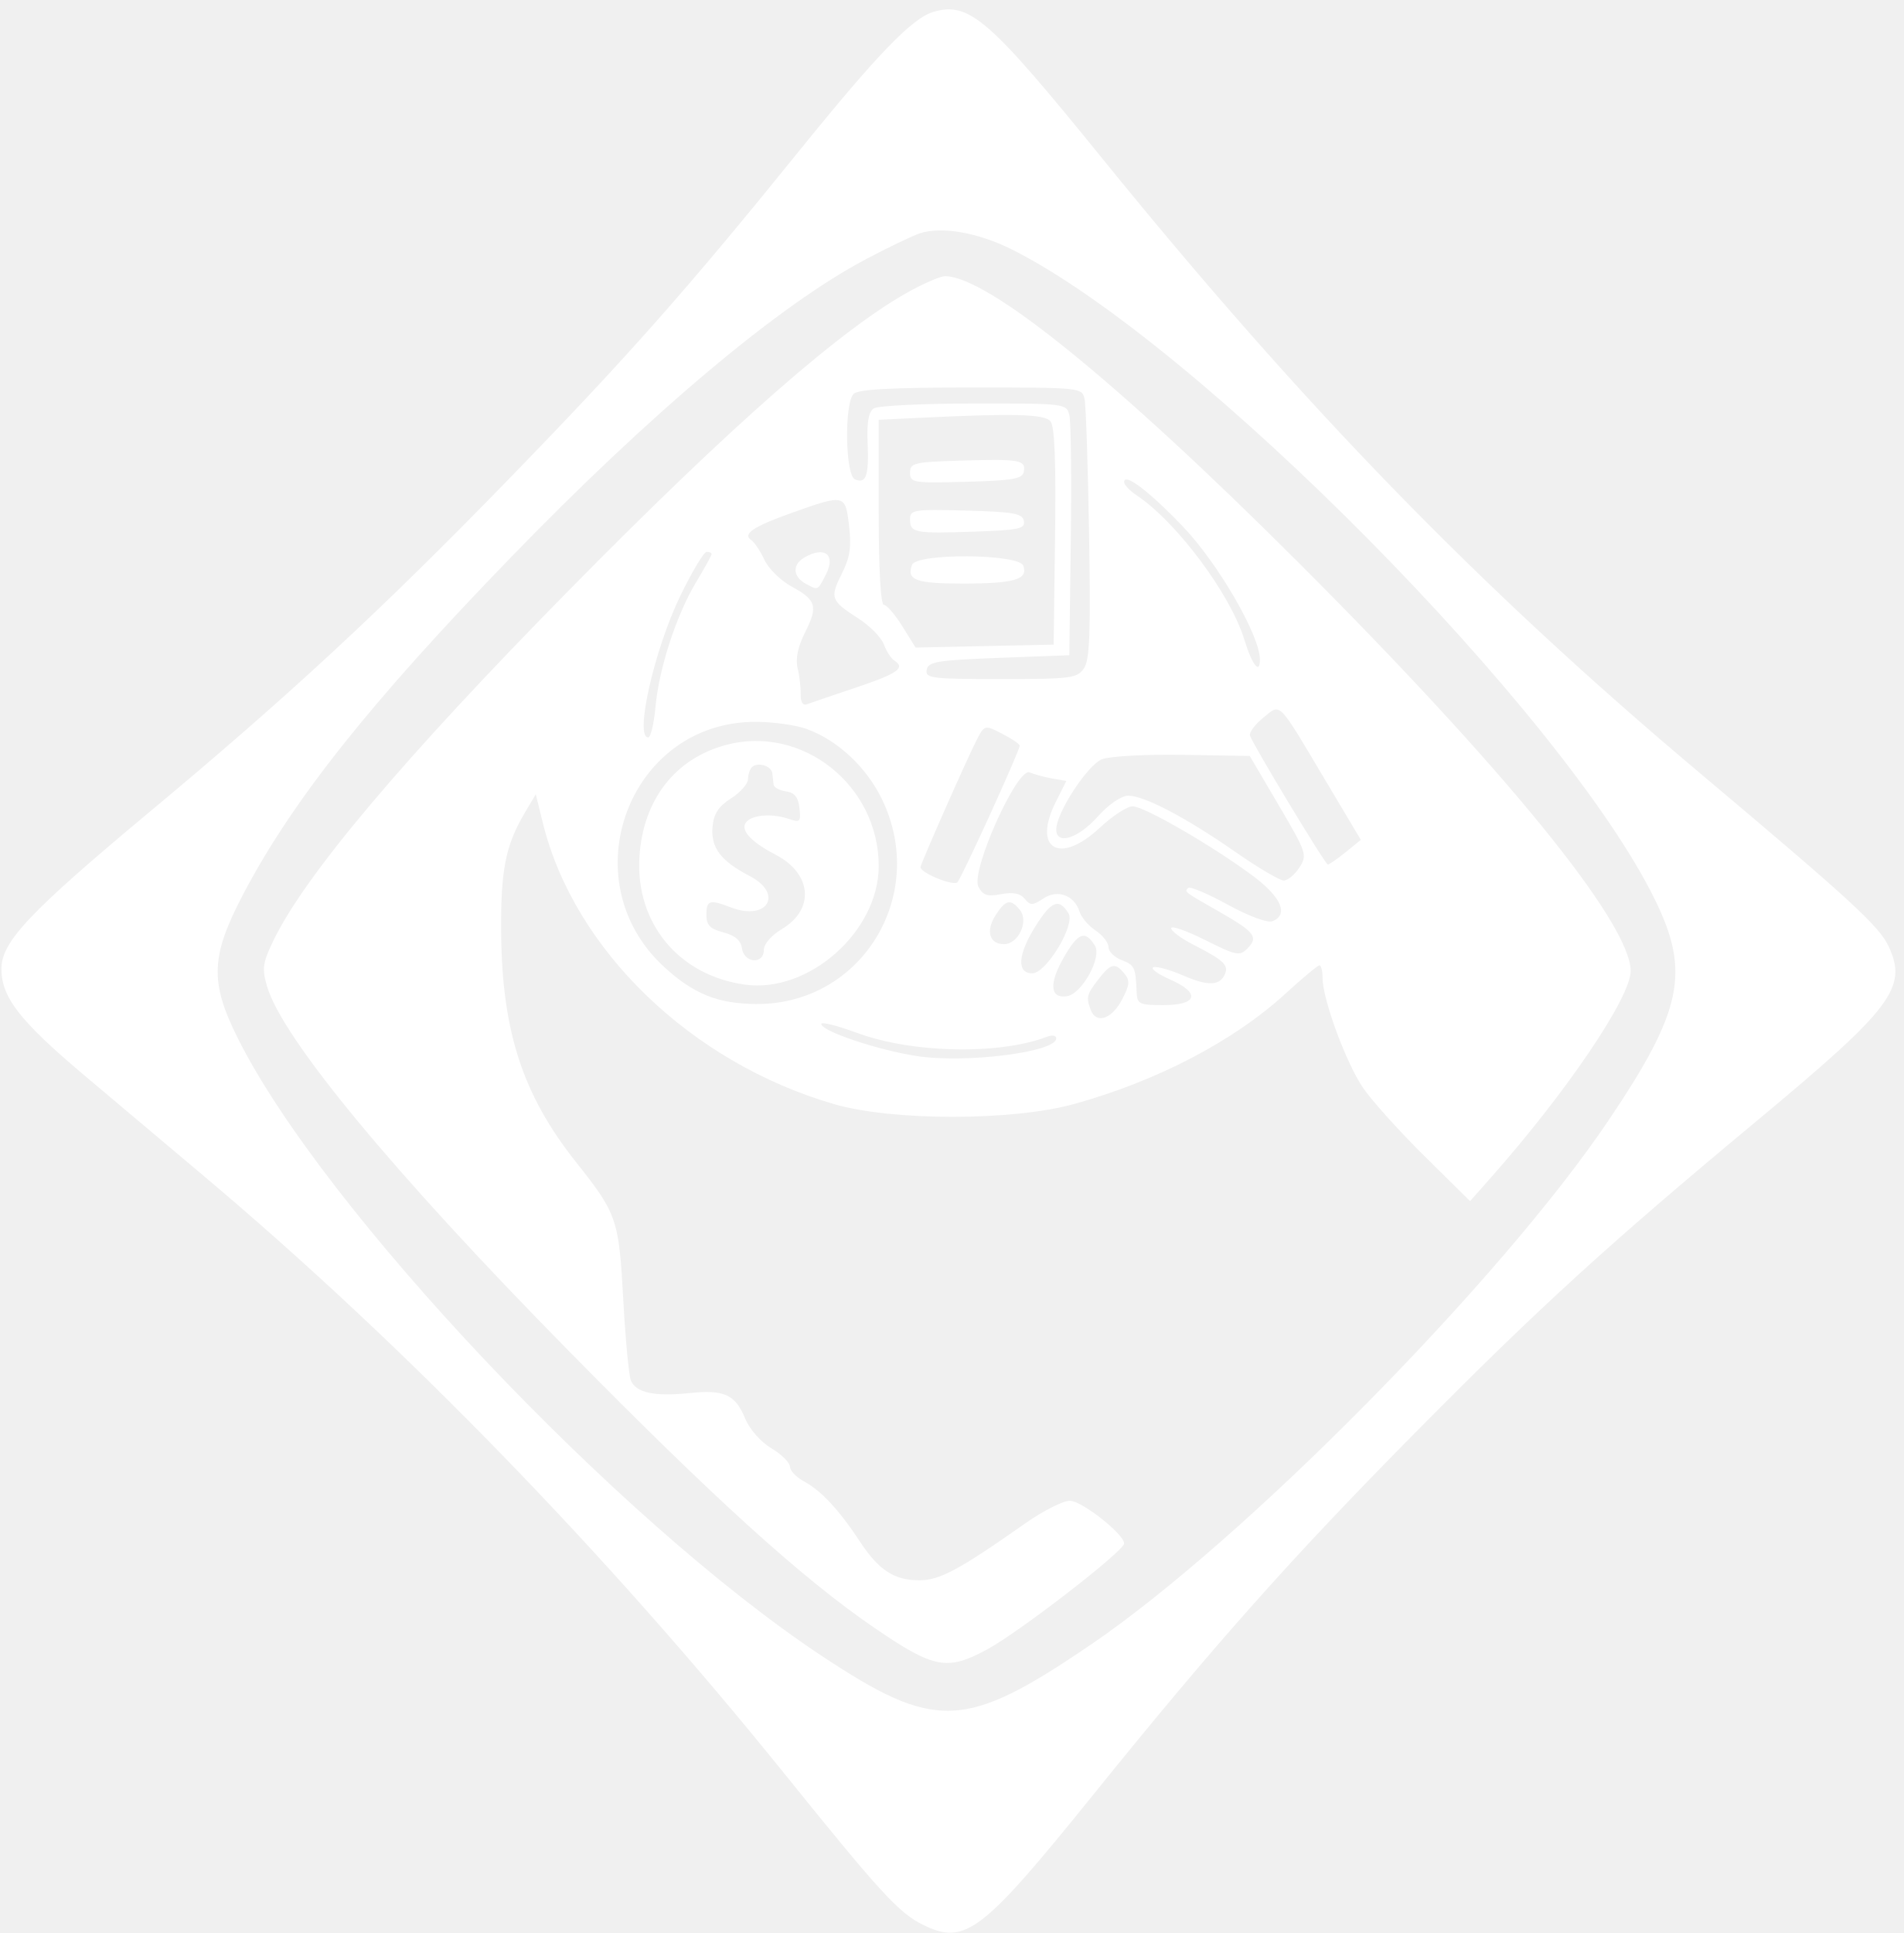
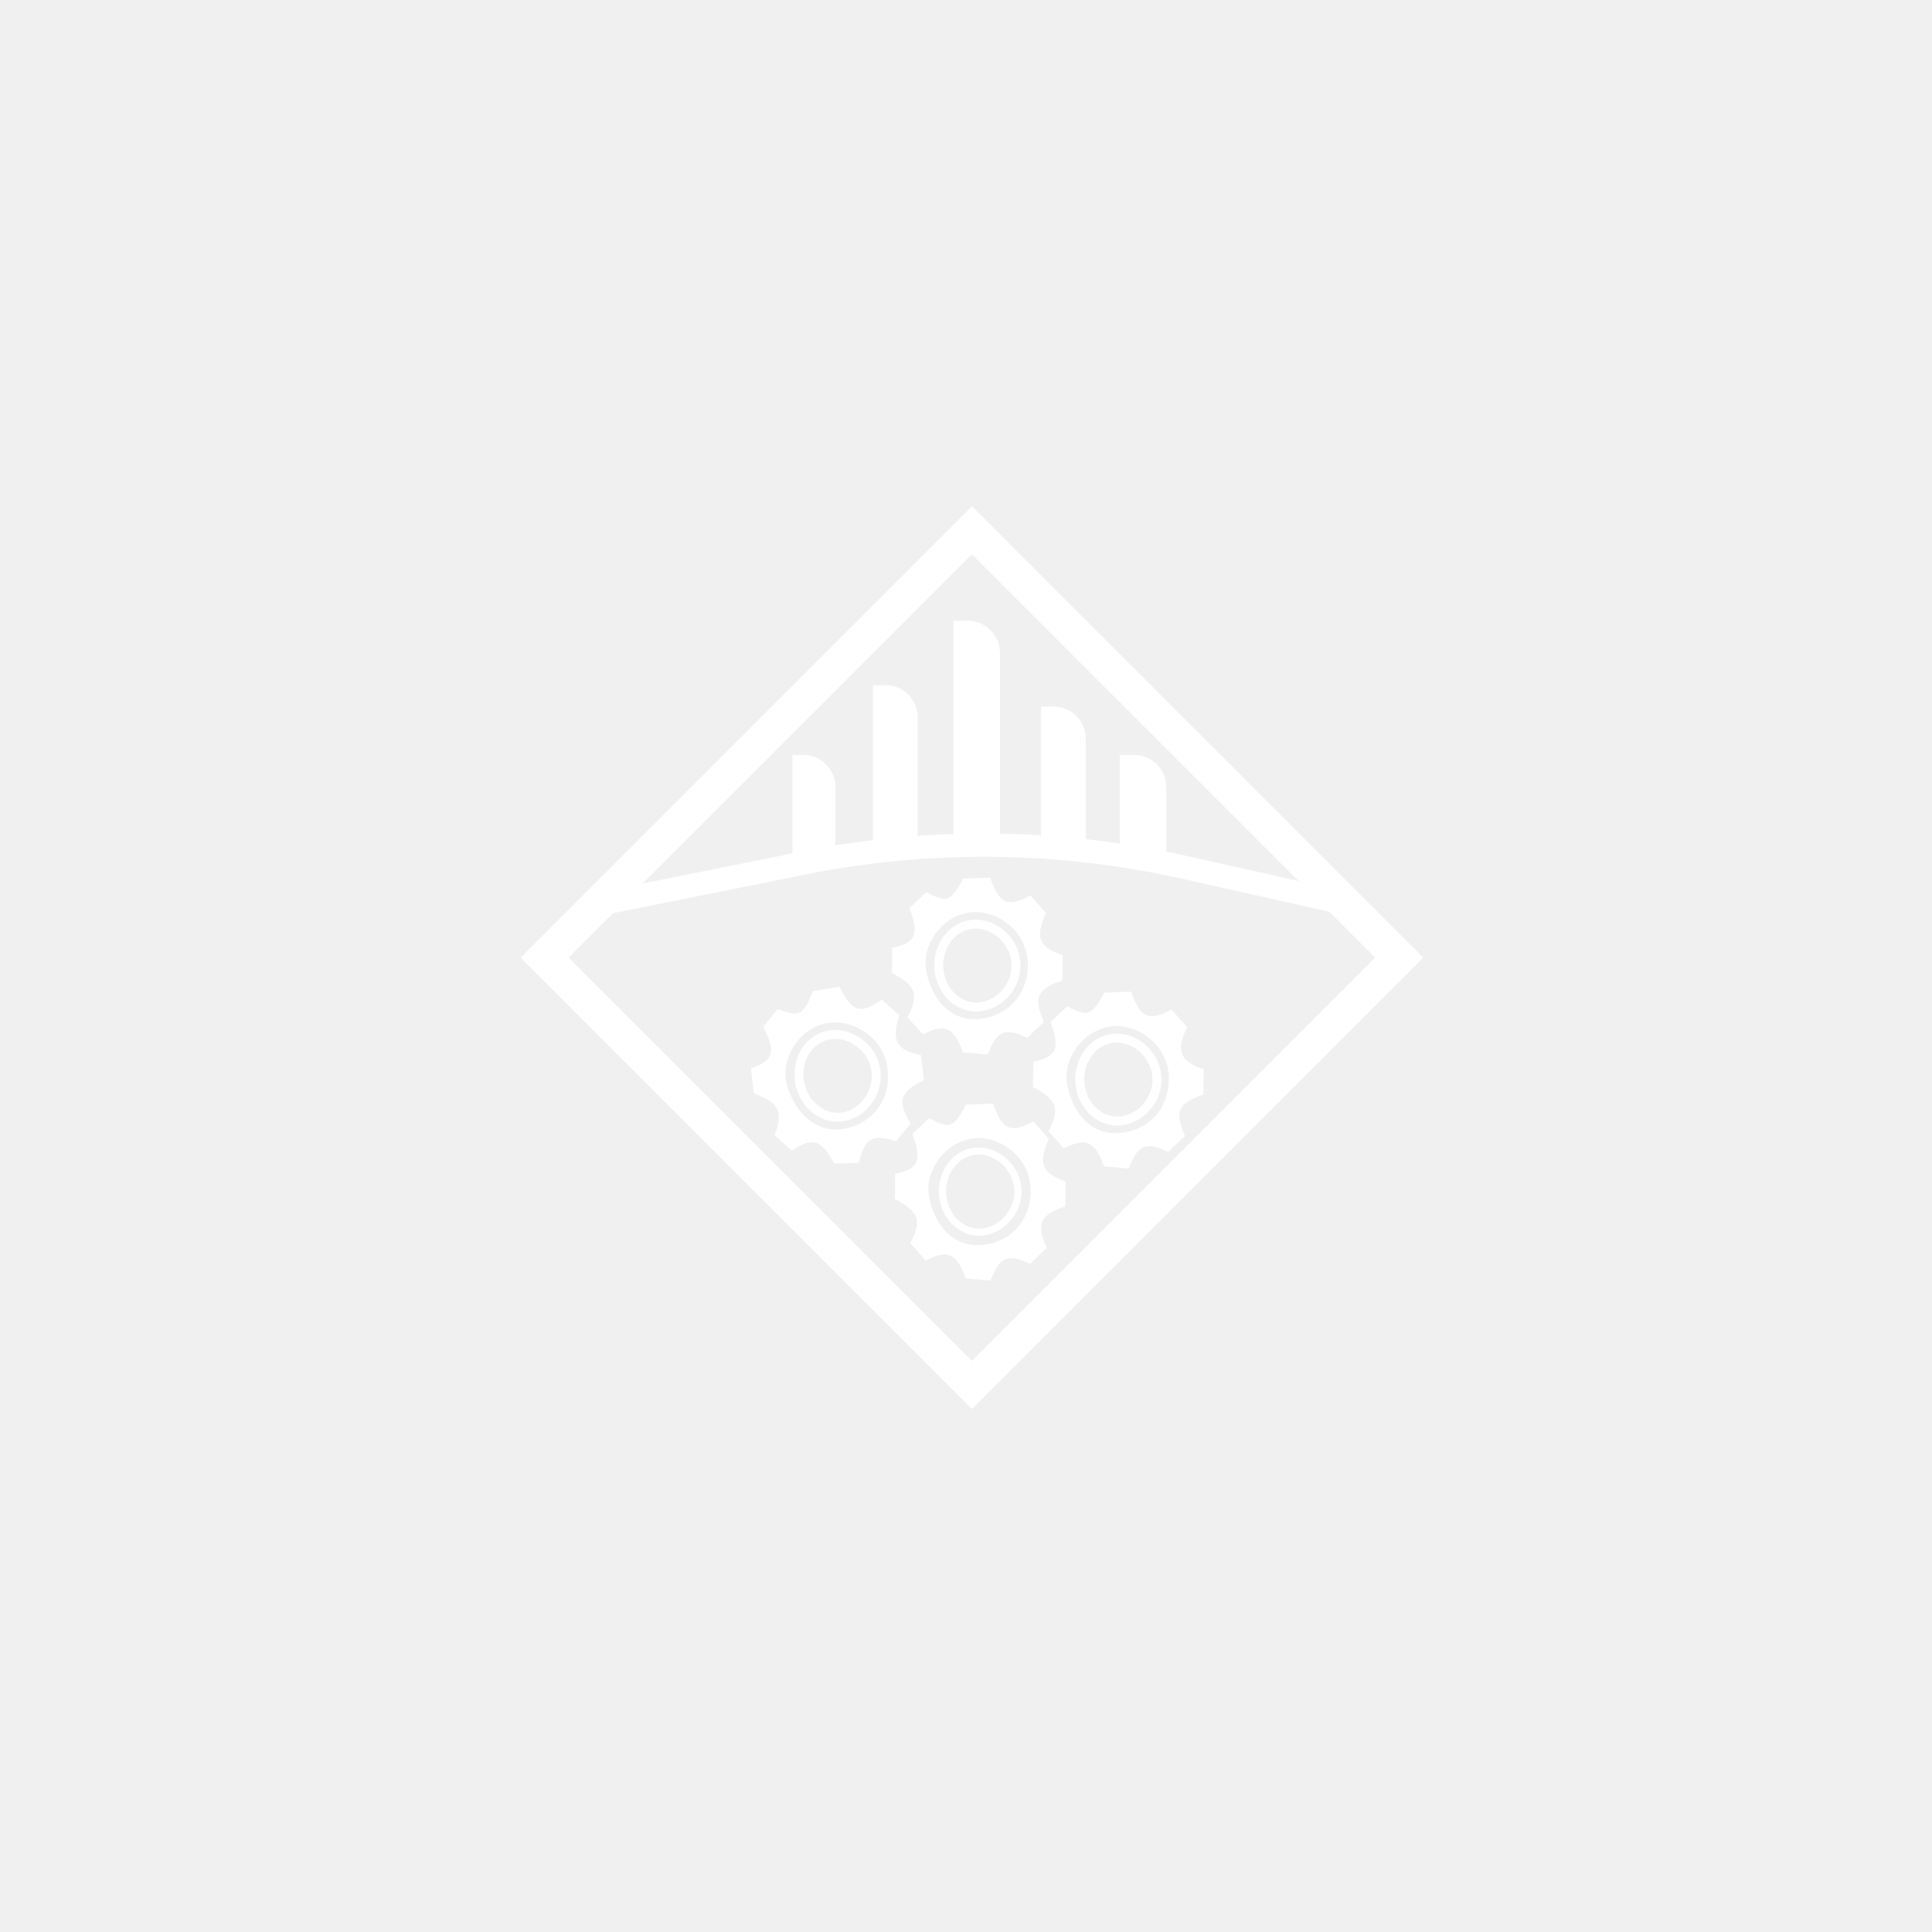
- <svg xmlns="http://www.w3.org/2000/svg" width="197" height="200" viewBox="0 0 197 200" fill="none">
-   <path fill-rule="evenodd" clip-rule="evenodd" d="M96.65 1.211C94.433 1.835 90.853 5.535 82.644 15.686C71.057 30.015 64.904 36.966 52.605 49.617C39.531 63.065 29.843 72.04 15.548 83.949C3.088 94.329 0.146 97.439 0.146 100.229C0.146 103.188 2.033 105.615 8.703 111.242C11.873 113.916 17.386 118.558 20.952 121.557C41.707 139.008 62.784 160.692 81.185 183.526C91.085 195.811 93.027 197.929 95.519 199.153C99.894 201.302 101.608 199.988 113.253 185.552C125.696 170.126 133.72 161.111 146.547 148.144C159.235 135.319 166.429 128.755 181.833 115.949C195.838 104.307 197.442 102.181 195.445 97.909C194.466 95.816 191.474 93.071 175.896 79.97C153.132 60.827 134.88 42.058 114.055 16.376C102.357 1.95 100.323 0.179 96.65 1.211ZM104.716 25.81C123.816 35.355 161.948 73.932 171.317 93.187C174.931 100.615 174.08 104.613 166.487 115.889C155.33 132.459 128.707 159.413 112.86 170.182C99.844 179.029 96.822 179.147 84.966 171.28C63.864 157.276 33.43 125.077 24.615 107.431C21.696 101.589 21.797 98.941 25.181 92.498C30.26 82.83 38.335 72.669 52.812 57.729C67.365 42.709 80.535 31.638 89.526 26.864C91.871 25.619 94.425 24.392 95.2 24.139C97.454 23.401 101.218 24.063 104.716 25.81ZM94.394 29.995C87.379 33.756 75.92 43.777 59.032 60.917C41.796 78.41 31.475 90.646 28.25 97.407C27.176 99.659 27.101 100.237 27.644 102.076C29.234 107.462 40.723 121.344 58.765 139.681C73.89 155.053 83.022 163.325 90.528 168.453C96.658 172.641 98.017 172.9 102.151 170.663C105.501 168.851 116.335 160.476 116.335 159.698C116.335 158.733 111.947 155.278 110.72 155.278C110.012 155.278 107.939 156.327 106.113 157.609C99.222 162.449 97.254 163.506 95.128 163.506C92.544 163.506 90.93 162.452 88.993 159.503C86.864 156.26 84.964 154.212 83.235 153.295C82.418 152.862 81.748 152.168 81.748 151.753C81.748 151.338 80.885 150.482 79.831 149.85C78.729 149.19 77.579 147.892 77.129 146.799C76.091 144.278 74.961 143.758 71.349 144.136C67.706 144.517 65.783 144.096 65.279 142.805C65.072 142.274 64.721 138.508 64.498 134.435C64.045 126.143 63.852 125.582 59.615 120.244C54.108 113.306 51.962 106.756 51.864 96.589C51.801 90.029 52.31 87.454 54.343 84.037L55.447 82.18L56.174 85.134C59.407 98.272 71.519 109.96 86.342 114.246C92.399 115.998 104.79 115.988 111.151 114.228C119.789 111.836 127.682 107.71 133.086 102.76C134.815 101.176 136.374 99.88 136.55 99.88C136.726 99.88 136.87 100.474 136.87 101.199C136.87 103.386 139.303 109.982 141.057 112.552C141.963 113.879 144.826 117.059 147.419 119.62L152.135 124.277L154.314 121.814C162.13 112.983 168.754 103.191 168.754 100.471C168.754 95.547 155.78 79.597 134.361 58.191C115.552 39.392 102.195 28.576 97.788 28.576C97.377 28.576 95.849 29.215 94.394 29.995ZM112.244 41.328C112.383 42.007 112.592 48.303 112.707 55.319C112.877 65.607 112.772 68.288 112.164 69.169C111.469 70.175 110.786 70.261 103.565 70.261C96.385 70.261 95.735 70.18 95.901 69.302C96.06 68.461 96.985 68.308 103.371 68.067L110.66 67.793L110.813 56.001C110.897 49.515 110.832 43.652 110.668 42.974C110.372 41.751 110.279 41.74 100.788 41.748C95.517 41.753 90.859 41.979 90.436 42.251C89.892 42.6 89.702 43.648 89.788 45.814C89.925 49.249 89.647 50.062 88.486 49.61C87.476 49.217 87.354 41.755 88.341 40.752C88.805 40.282 92.266 40.094 100.49 40.094C111.982 40.094 111.991 40.095 112.244 41.328ZM108.714 43.593C109.145 44.118 109.288 47.743 109.186 55.522L109.039 66.696L101.895 66.849L94.751 67.002L93.377 64.792C92.621 63.577 91.763 62.583 91.469 62.583C91.138 62.583 90.935 58.944 90.935 53.008V43.433L94.853 43.244C104.958 42.755 108.095 42.834 108.714 43.593ZM99.447 47.656C94.592 47.8 94.178 47.899 94.178 48.908C94.178 49.945 94.489 49.996 99.981 49.849C104.829 49.719 105.811 49.546 105.952 48.802C106.181 47.589 105.53 47.475 99.447 47.656ZM122.388 54.451C126.04 58.257 130.385 65.749 130.385 68.241C130.385 69.844 129.575 68.799 128.762 66.148C127.325 61.46 121.74 53.984 117.636 51.255C116.921 50.779 116.335 50.162 116.335 49.885C116.335 48.868 118.856 50.77 122.388 54.451ZM87.869 54.414C88.125 56.603 87.96 57.685 87.114 59.369C85.86 61.863 85.97 62.157 88.84 63.996C90.016 64.75 91.196 65.95 91.463 66.663C91.731 67.377 92.207 68.123 92.523 68.321C93.75 69.09 92.935 69.677 88.639 71.12C86.187 71.942 83.877 72.73 83.506 72.868C83.084 73.026 82.843 72.638 82.861 71.828C82.876 71.117 82.732 69.891 82.54 69.102C82.309 68.153 82.572 66.913 83.316 65.432C84.678 62.722 84.485 62.08 81.883 60.663C80.776 60.059 79.525 58.825 79.104 57.92C78.683 57.015 78.075 56.1 77.752 55.886C76.793 55.252 77.965 54.472 82.044 53.026C87.427 51.118 87.487 51.133 87.869 54.414ZM94.178 53.729C94.178 55.132 94.631 55.218 100.83 55.007C105.449 54.85 106.109 54.708 105.958 53.905C105.81 53.123 104.911 52.96 99.981 52.828C94.558 52.683 94.178 52.742 94.178 53.729ZM73.642 57.336C73.642 57.466 72.926 58.762 72.051 60.215C70.001 63.617 68.2 69.14 67.835 73.141C67.677 74.875 67.338 76.295 67.082 76.295C65.646 76.295 67.717 67.182 70.416 61.623C71.625 59.134 72.845 57.097 73.128 57.097C73.411 57.097 73.642 57.205 73.642 57.336ZM83.235 57.69C81.96 58.444 82.041 59.667 83.416 60.414C84.675 61.097 84.605 61.131 85.483 59.417C86.525 57.386 85.317 56.459 83.235 57.69ZM94.383 58.442C93.785 60.024 94.794 60.389 99.749 60.38C105.02 60.371 106.43 59.945 105.892 58.524C105.425 57.289 94.847 57.214 94.383 58.442ZM137.264 80.91L140.829 86.897L139.255 88.175C138.389 88.878 137.559 89.451 137.411 89.448C137.145 89.442 129.776 77.245 129.362 76.124C129.245 75.808 129.853 74.977 130.713 74.278C132.585 72.755 132.14 72.305 137.264 80.91ZM83.464 75.417C86.693 76.588 89.67 79.369 91.288 82.725C96.087 92.679 89.12 103.971 78.236 103.881C74.284 103.849 71.785 102.844 68.754 100.07C58.936 91.087 65.081 74.637 78.236 74.686C80.019 74.692 82.372 75.021 83.464 75.417ZM103.932 76.035C104.809 76.495 105.526 76.996 105.526 77.149C105.526 77.68 99.531 90.827 99.079 91.285C98.663 91.708 95.259 90.314 95.259 89.723C95.259 89.407 99.946 78.788 101.004 76.706C101.901 74.943 101.866 74.951 103.932 76.035ZM75.108 77.083C69.84 78.504 66.542 82.772 66.174 88.645C65.744 95.489 70.225 100.921 77.089 101.876C83.692 102.794 90.935 96.375 90.935 89.604C90.935 81.235 82.998 74.955 75.108 77.083ZM132.333 83.318C135.232 88.248 135.305 88.468 134.469 89.763C133.993 90.501 133.263 91.104 132.848 91.104C132.432 91.104 130.189 89.778 127.862 88.157C122.764 84.607 118.429 82.328 116.77 82.328C116.034 82.328 114.762 83.2 113.572 84.522C111.536 86.783 109.309 87.462 109.309 85.823C109.309 84.097 112.551 79.131 114.055 78.551C114.863 78.24 118.631 78.037 122.428 78.1L129.332 78.215L132.333 83.318ZM79.925 80.005C79.962 80.378 80.022 80.913 80.06 81.193C80.097 81.474 80.674 81.782 81.343 81.879C82.225 82.006 82.607 82.482 82.735 83.612C82.895 85.028 82.795 85.131 81.654 84.738C79.981 84.161 77.99 84.278 77.286 84.993C76.507 85.783 77.608 87.057 80.248 88.424C84.026 90.38 84.348 94.071 80.921 96.124C79.827 96.778 79.046 97.68 79.046 98.289C79.046 99.81 77.008 99.667 76.787 98.13C76.668 97.299 76.073 96.787 74.858 96.469C73.473 96.106 73.102 95.723 73.102 94.653C73.102 93.142 73.439 93.038 75.613 93.877C79.426 95.349 81.144 92.481 77.56 90.625C74.589 89.086 73.536 87.685 73.74 85.541C73.868 84.181 74.356 83.432 75.648 82.61C76.603 82.002 77.393 81.115 77.404 80.637C77.416 80.16 77.596 79.596 77.804 79.384C78.376 78.803 79.848 79.234 79.925 80.005ZM108.885 80.546L110.352 80.802L109.259 82.978C106.813 87.844 109.667 89.523 113.804 85.653C115.114 84.428 116.65 83.425 117.217 83.425C118.416 83.425 125.593 87.583 129.71 90.662C132.61 92.832 133.38 94.653 131.676 95.317C131.171 95.514 129.227 94.792 127.049 93.598C124.983 92.465 123.145 91.688 122.966 91.87C122.558 92.284 122.471 92.217 126.186 94.339C129.859 96.438 130.256 96.955 129.098 98.13C128.292 98.949 127.948 98.88 124.711 97.26C122.779 96.293 121.198 95.742 121.198 96.035C121.198 96.328 122.232 97.095 123.495 97.742C126.557 99.308 127.131 99.822 126.799 100.701C126.309 101.998 125.055 102.068 122.468 100.941C121.082 100.339 119.683 99.952 119.358 100.081C119.032 100.211 119.803 100.774 121.069 101.333C124.272 102.745 123.948 103.994 120.38 103.994C117.882 103.994 117.681 103.894 117.627 102.623C117.518 100.066 117.417 99.853 116.064 99.332C115.321 99.045 114.713 98.44 114.713 97.987C114.713 97.534 114.115 96.765 113.384 96.279C112.652 95.792 111.906 94.922 111.726 94.345C111.187 92.623 109.448 91.983 107.972 92.965C106.855 93.707 106.628 93.711 106.041 92.993C105.579 92.428 104.837 92.283 103.607 92.517C102.181 92.789 101.723 92.639 101.253 91.748C100.42 90.167 105.275 79.349 106.565 79.915C107.034 80.121 108.078 80.405 108.885 80.546ZM105.54 94.137C106.497 95.307 105.397 97.686 103.9 97.686C102.376 97.686 101.987 96.307 103.048 94.665C104.07 93.083 104.588 92.972 105.54 94.137ZM110.575 94.495C111.31 95.678 108.28 100.703 106.832 100.703C105.198 100.703 105.322 98.774 107.142 95.862C108.801 93.209 109.583 92.898 110.575 94.495ZM113.307 97.834C114.059 99.043 111.974 102.828 110.421 103.072C108.653 103.35 108.529 101.763 110.106 99.032C111.577 96.483 112.3 96.213 113.307 97.834ZM116.369 100.745C116.959 101.466 116.911 101.922 116.08 103.488C115.032 105.462 113.435 105.966 112.88 104.497C112.384 103.186 112.458 102.892 113.672 101.325C114.97 99.65 115.399 99.558 116.369 100.745ZM97.159 108.501C101.522 108.771 105.668 108.312 108.365 107.261C108.885 107.059 109.309 107.137 109.309 107.435C109.309 108.869 99.871 110.053 94.804 109.256C90.72 108.612 84.991 106.678 84.991 105.942C84.991 105.7 86.632 106.109 88.639 106.851C91.033 107.737 93.96 108.304 97.159 108.501Z" fill="white" />
+ <svg xmlns="http://www.w3.org/2000/svg" width="1080" height="1080" viewBox="0 0 1080 1080" fill="none">
+   <path d="M304.435 535.313L543.313 296.435L782.191 535.313L543.313 774.191L304.435 535.313Z" stroke="white" stroke-width="19" />
+   <path fill-rule="evenodd" clip-rule="evenodd" d="M517.726 498.749L508.421 507.65C514.36 523.233 511.043 527.202 498.816 529.805L498.608 543.931C512.512 550.995 513.739 556.557 507.209 568.6L515.924 578.272C528.353 571.815 533.237 574.326 538.343 588.282L552.139 589.492C556.881 577.012 561.137 573.735 574.21 580.145L583.515 571.244C577.663 557.895 579.658 552.722 593.873 548.129L594.081 534.003C581.879 529.859 577.935 525.108 584.728 510.294L576.012 500.622C563.837 507.083 558.612 505.85 553.594 490.612L538.472 491.134C531.408 504.441 529.107 504.566 517.726 498.749ZM517.453 539.962C516.254 526.212 528.488 509.879 545.571 509.865C559.17 509.855 573.944 521.404 574.53 537.99C575.115 554.576 564.577 567.818 547.679 569.575C528.247 571.596 518.612 553.247 517.453 539.962Z" fill="white" />
+   <path d="M546.408 562.923C557.927 562.525 568.4 551.753 567.949 538.984C567.498 526.214 556.291 516.191 544.773 516.589C533.004 516.995 524.339 527.973 524.78 540.475C525.221 552.977 534.639 563.33 546.408 562.923Z" stroke="white" stroke-width="5" />
+   <path fill-rule="evenodd" clip-rule="evenodd" d="M596.547 562.482L587.242 571.383C593.18 586.965 589.863 590.935 577.636 593.538L577.428 607.663C591.333 614.728 592.56 620.289 586.029 632.333L594.744 642.005C607.173 635.548 612.057 638.058 617.163 652.014L630.959 653.224C635.702 640.744 639.957 637.468 653.03 643.877L662.335 634.976C656.483 621.627 658.478 616.455 672.693 611.862L672.901 597.736C660.7 593.591 656.755 588.84 663.548 574.026L654.833 564.355C642.658 570.815 637.433 569.582 632.414 554.345L617.292 554.867C610.228 568.174 607.928 568.299 596.547 562.482ZM596.274 603.694C595.074 589.944 607.309 573.611 624.392 573.598C637.99 573.587 652.765 585.136 653.35 601.722C653.936 618.308 643.397 631.551 626.499 633.308C607.067 635.328 597.432 616.979 596.274 603.694Z" fill="white" />
+   <path d="M625.229 626.656C636.747 626.258 647.22 615.486 646.769 602.716C646.319 589.946 635.112 579.923 623.593 580.321C611.824 580.728 603.159 591.706 603.6 604.208C604.041 616.71 613.459 627.062 625.229 626.656Z" stroke="white" stroke-width="5" />
+   <path fill-rule="evenodd" clip-rule="evenodd" d="M519.316 625.095L510.011 633.996C515.949 649.579 512.633 653.548 500.406 656.151L500.198 670.277C514.102 677.342 515.329 682.903 508.798 694.946L517.514 704.618C529.943 698.161 534.827 700.672 539.933 714.628L553.729 715.838C558.471 703.358 562.727 700.082 575.8 706.491L585.105 697.59C579.252 684.241 581.247 679.069 595.463 674.475L595.67 660.35C583.469 656.205 579.524 651.454 586.318 636.64L577.602 626.968C565.427 633.429 560.202 632.196 555.183 616.958L540.062 617.481C532.998 630.787 530.697 630.913 519.316 625.095ZM519.043 666.308C517.844 652.558 530.078 636.225 547.161 636.212C560.76 636.201 575.534 647.75 576.12 664.336C576.705 680.922 566.167 694.164 549.269 695.921C529.836 697.942 520.202 679.593 519.043 666.308Z" fill="white" />
+   <path d="M547.981 688.77C559.218 688.381 569.48 677.846 569.039 665.347C568.598 652.848 557.618 643.046 546.38 643.435C534.942 643.83 526.436 654.519 526.869 666.804C527.303 679.088 536.543 689.165 547.981 688.77Z" stroke="white" stroke-width="4" />
+   <path fill-rule="evenodd" clip-rule="evenodd" d="M434.765 564.063L426.626 574.02C434.439 588.77 431.637 593.11 419.821 597.168L421.355 611.213C436.026 616.549 437.929 621.921 432.93 634.662L442.772 643.211C454.313 635.304 459.47 637.206 466.257 650.443L480.099 649.981C483.269 637.022 487.089 633.257 500.854 638.042L508.994 628.085C501.54 615.542 502.883 610.167 516.427 603.894L514.893 589.849C502.272 587.206 497.771 582.966 502.689 567.444L492.847 558.895C481.559 566.775 476.221 566.181 469.363 551.662L454.418 554.004C449.046 568.063 446.778 568.465 434.765 564.063ZM439.571 605.002C436.687 591.499 446.818 573.812 463.772 571.739C477.268 570.089 493.355 579.771 495.979 596.163C498.603 612.554 489.774 626.969 473.219 630.75C454.18 635.098 442.357 618.048 439.571 605.002Z" fill="white" />
+   <path d="M471.143 624.3C482.527 622.516 491.595 610.561 489.574 597.942C487.554 585.323 475.197 576.725 463.812 578.509C452.18 580.332 444.932 592.273 446.91 604.627C448.888 616.982 459.51 626.123 471.143 624.3Z" stroke="white" stroke-width="5" />
+   <path d="M337 505L448.749 482.516C519.255 468.331 591.956 469.128 662.134 484.858L752 505" stroke="white" stroke-width="13" />
+   <path d="M533 347H541C550.941 347 559 355.059 559 365V471H533V347Z" fill="white" />
+   <path d="M582 395H589C598.941 395 607 403.059 607 413V479H582V395Z" fill="white" />
+   <path d="M488 383H495C504.941 383 513 391.059 513 401V480H488V383Z" fill="white" />
+   <path d="M626 422H634C643.941 422 652 430.059 652 440V483H626V422Z" fill="white" />
+   <path d="M443 422H449C458.941 422 467 430.059 467 440V483H443V422Z" fill="white" />
</svg>
